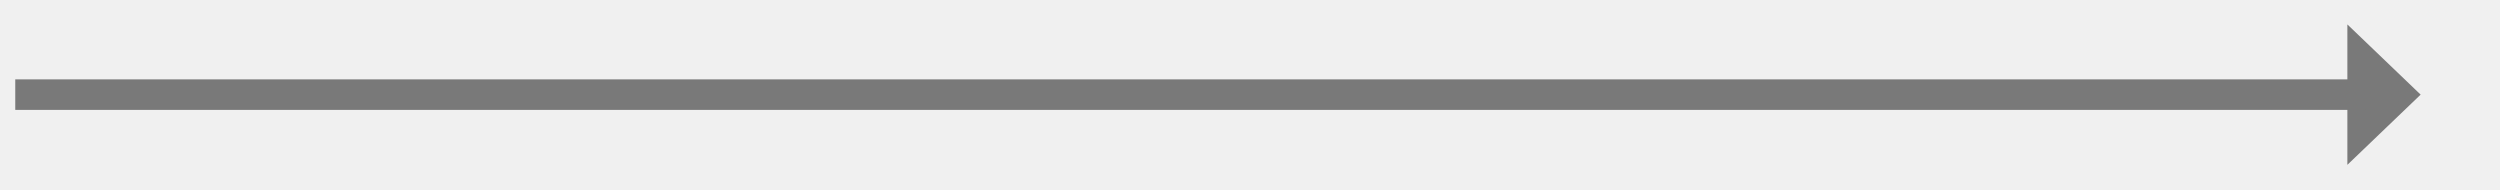
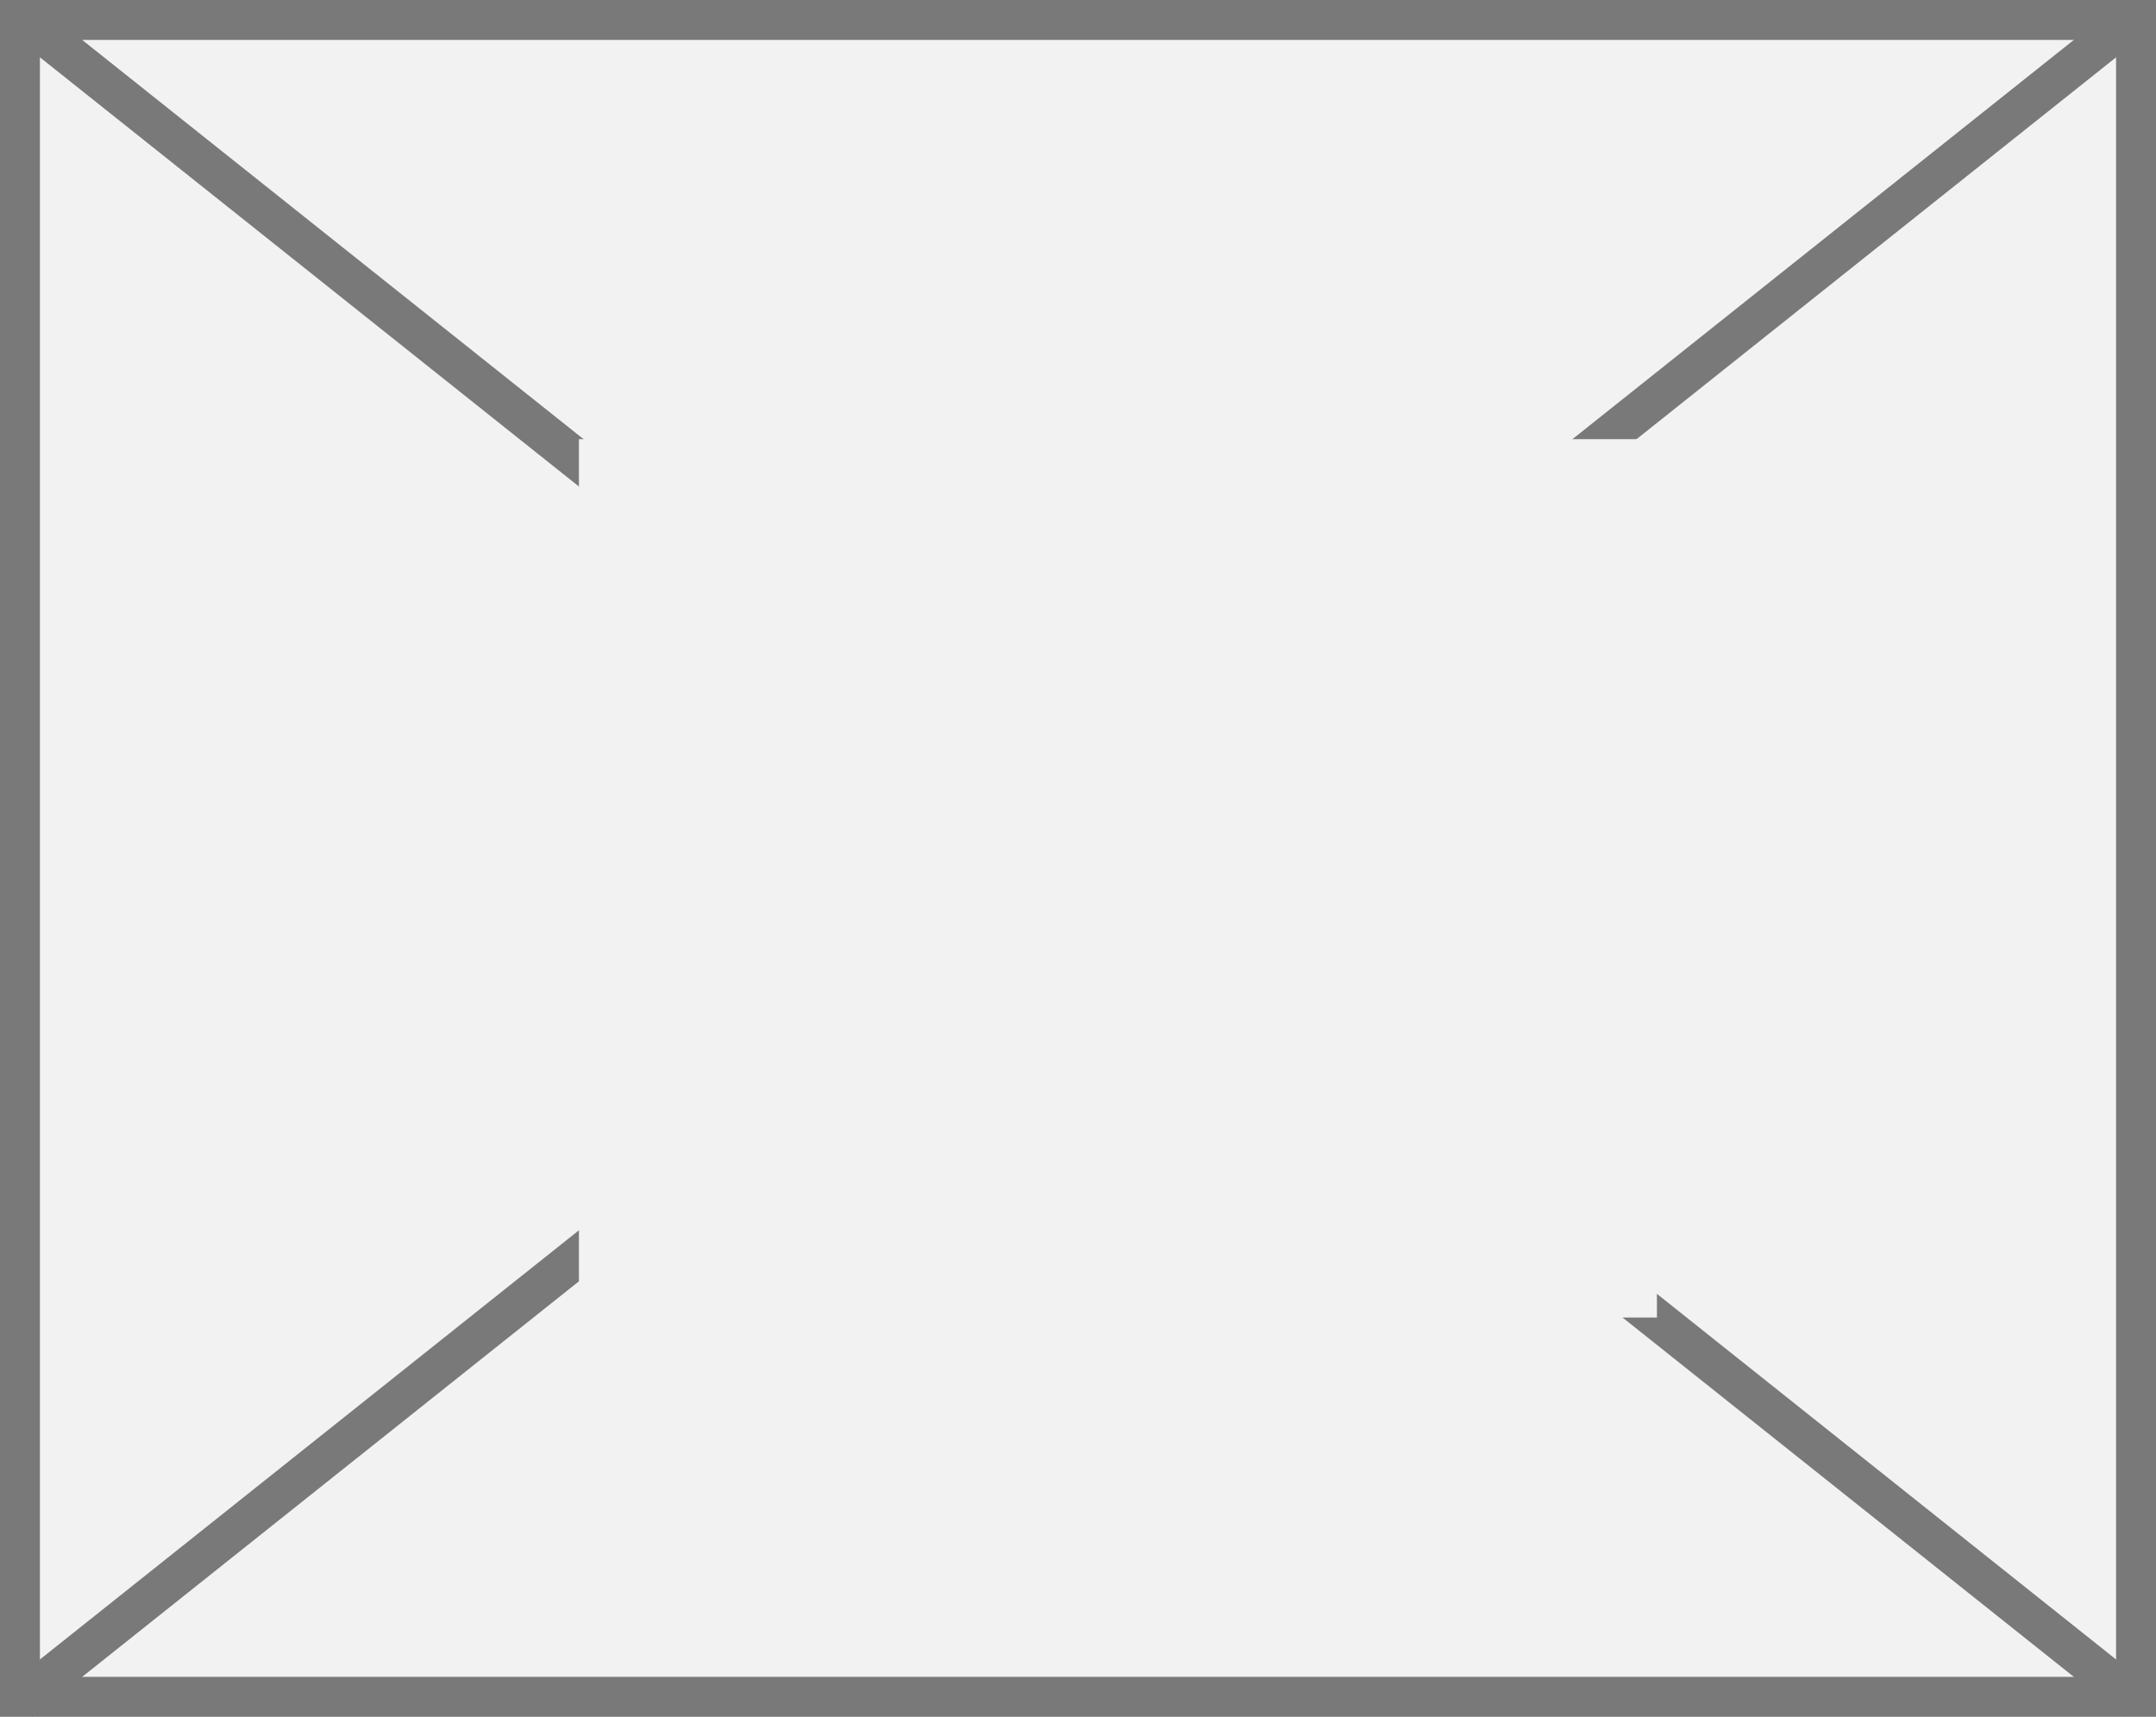
- <svg xmlns="http://www.w3.org/2000/svg" version="1.1" width="409.5px" height="31px">
-   <g transform="matrix(1 0 0 1 -2025.5 -719 )">
-     <path d="M 2410 746  L 2422 734.5  L 2410 723  L 2410 746  Z " fill-rule="nonzero" fill="#797979" stroke="none" />
-     <path d="M 2028 734.5  L 2413 734.5  " stroke-width="5" stroke="#797979" fill="none" />
+ <svg xmlns="http://www.w3.org/2000/svg" version="1.1" width="54px" height="43px">
+   <defs>
+     <mask fill="white" id="clip101">
+       <path d="M 1815.5 184  L 1842.5 184  L 1842.5 206  L 1815.5 206  Z M 1801 173  L 1855 173  L 1855 216  L 1801 216  Z " fill-rule="evenodd" />
+     </mask>
+   </defs>
+   <g transform="matrix(1 0 0 1 -1801 -173 )">
+     <path d="M 1801.5 173.5  L 1854.5 173.5  L 1854.5 215.5  L 1801.5 215.5  L 1801.5 173.5  Z " fill-rule="nonzero" fill="#f2f2f2" stroke="none" />
+     <path d="M 1801.5 173.5  L 1854.5 173.5  L 1854.5 215.5  L 1801.5 215.5  L 1801.5 173.5  Z " stroke-width="1" stroke="#797979" fill="none" />
+     <path d="M 1801.491 173.391  L 1854.509 215.609  M 1854.509 173.391  L 1801.491 215.609  " stroke-width="1" stroke="#797979" fill="none" mask="url(#clip101)" />
  </g>
</svg>
